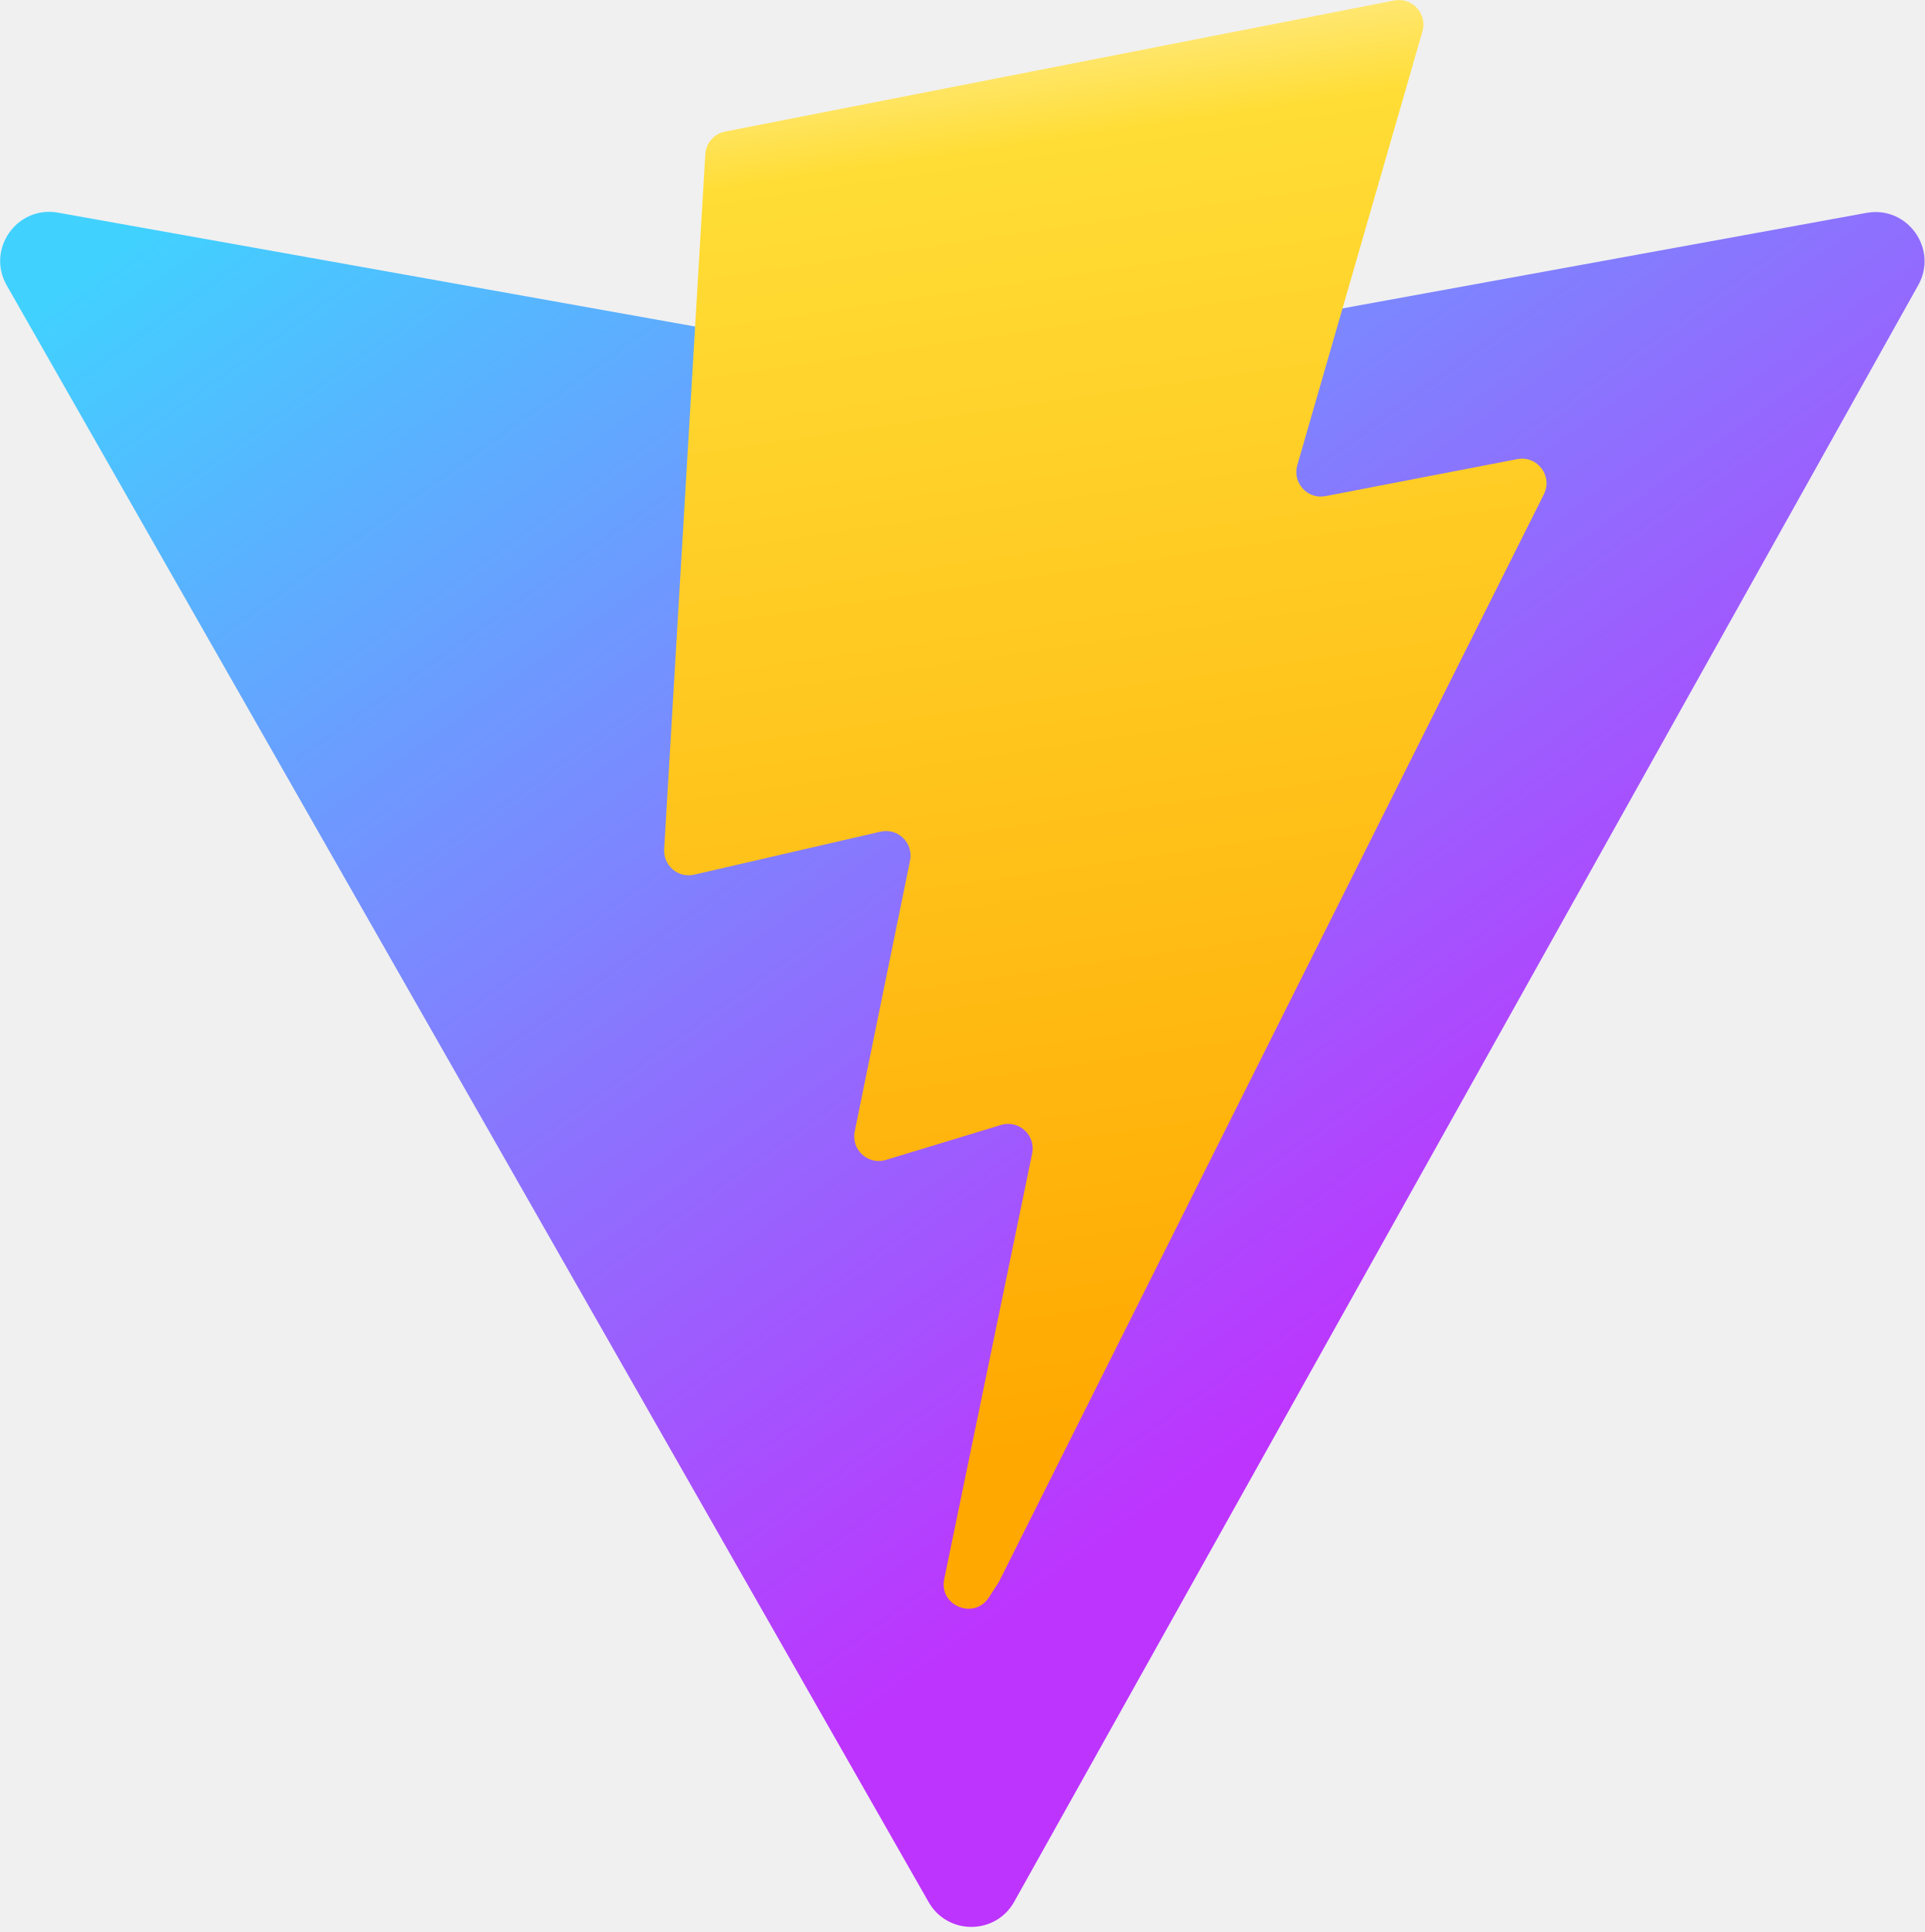
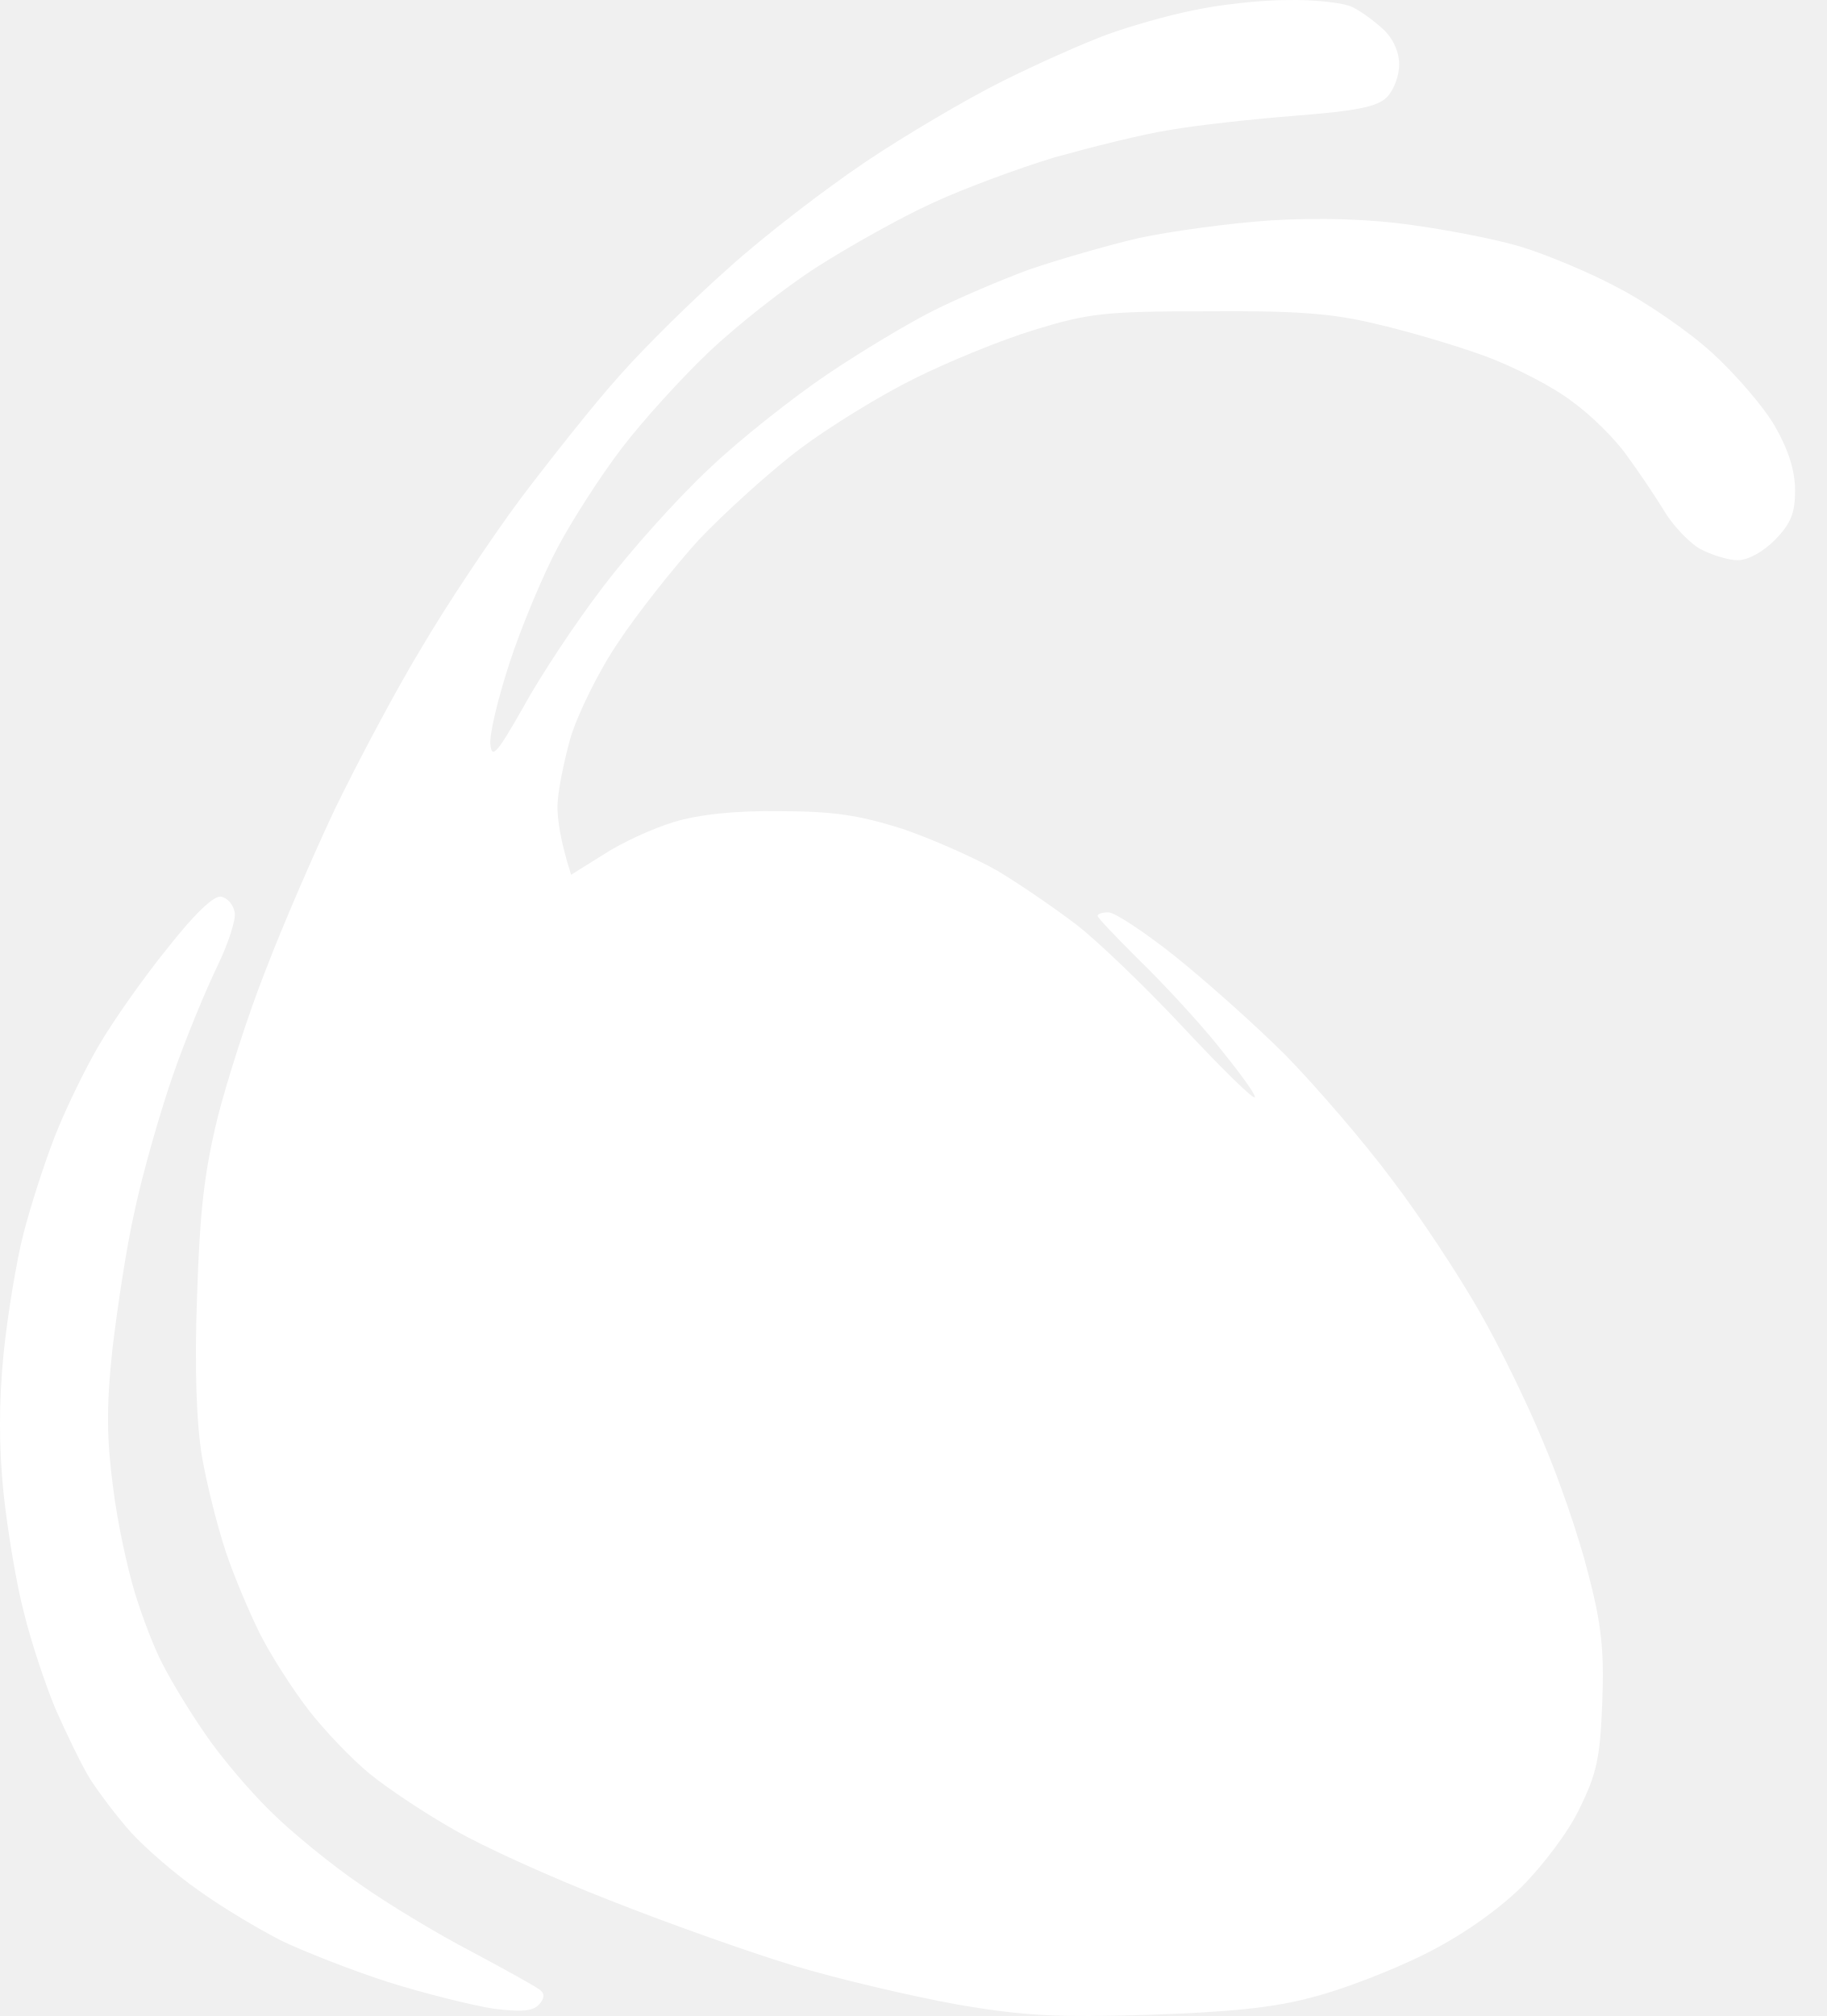
- <svg xmlns="http://www.w3.org/2000/svg" aria-hidden="true" role="img" class="iconify iconify--logos" width="31.88" height="32" preserveAspectRatio="xMidYMid meet" viewBox="0 0 256 257">
-   <defs>
-     <linearGradient id="IconifyId1813088fe1fbc01fb466" x1="-.828%" x2="57.636%" y1="7.652%" y2="78.411%">
-       <stop offset="0%" stop-color="#41D1FF" />
-       <stop offset="100%" stop-color="#BD34FE" />
-     </linearGradient>
-     <linearGradient id="IconifyId1813088fe1fbc01fb467" x1="43.376%" x2="50.316%" y1="2.242%" y2="89.03%">
-       <stop offset="0%" stop-color="#FFEA83" />
-       <stop offset="8.333%" stop-color="#FFDD35" />
-       <stop offset="100%" stop-color="#FFA800" />
-     </linearGradient>
-   </defs>
-   <path fill="url(#IconifyId1813088fe1fbc01fb466)" d="M255.153 37.938L134.897 252.976c-2.483 4.44-8.862 4.466-11.382.048L.875 37.958c-2.746-4.814 1.371-10.646 6.827-9.67l120.385 21.517a6.537 6.537 0 0 0 2.322-.004l117.867-21.483c5.438-.991 9.574 4.796 6.877 9.62Z" />
-   <path fill="url(#IconifyId1813088fe1fbc01fb467)" d="M185.432.063L96.44 17.501a3.268 3.268 0 0 0-2.634 3.014l-5.474 92.456a3.268 3.268 0 0 0 3.997 3.378l24.777-5.718c2.318-.535 4.413 1.507 3.936 3.838l-7.361 36.047c-.495 2.426 1.782 4.5 4.151 3.78l15.304-4.649c2.372-.72 4.652 1.36 4.15 3.788l-11.698 56.621c-.732 3.542 3.979 5.473 5.943 2.437l1.313-2.028l72.516-144.72c1.215-2.423-.88-5.186-3.54-4.672l-25.505 4.922c-2.396.462-4.435-1.77-3.759-4.114l16.646-57.705c.677-2.35-1.37-4.583-3.769-4.113Z" />
+ <svg xmlns="http://www.w3.org/2000/svg" width="29" height="32" viewBox="0 0 29 32" fill="white">
+   <path fillRule="evenodd" clipRule="evenodd" d="M18.945 0.164C18.554 0.24 17.947 0.414 17.588 0.544C17.23 0.674 16.47 1.011 15.906 1.293C15.341 1.575 14.364 2.151 13.735 2.574C13.105 2.997 12.128 3.746 11.564 4.257C10.999 4.756 10.217 5.527 9.827 5.972C9.436 6.406 8.741 7.285 8.264 7.915C7.797 8.544 7.08 9.619 6.679 10.303C6.266 10.987 5.658 12.138 5.311 12.854C4.974 13.57 4.475 14.721 4.215 15.405C3.943 16.089 3.607 17.142 3.455 17.739C3.248 18.586 3.172 19.204 3.129 20.561C3.086 21.701 3.118 22.58 3.205 23.112C3.281 23.557 3.455 24.241 3.585 24.632C3.715 25.023 3.965 25.609 4.128 25.935C4.291 26.26 4.638 26.803 4.888 27.129C5.137 27.454 5.582 27.921 5.875 28.16C6.168 28.399 6.776 28.8 7.221 29.05C7.667 29.311 8.774 29.81 9.664 30.157C10.565 30.515 11.878 30.982 12.595 31.199C13.311 31.416 14.484 31.688 15.2 31.818C16.275 32.003 16.807 32.024 18.24 31.981C19.51 31.938 20.215 31.872 20.845 31.699C21.322 31.579 22.126 31.265 22.625 31.015C23.211 30.722 23.765 30.331 24.156 29.951C24.492 29.614 24.905 29.072 25.078 28.703C25.35 28.149 25.404 27.899 25.437 27.02C25.469 26.195 25.426 25.783 25.209 24.958C25.067 24.393 24.742 23.449 24.492 22.873C24.253 22.287 23.797 21.354 23.483 20.811C23.168 20.257 22.549 19.313 22.093 18.716C21.648 18.119 20.888 17.239 20.411 16.751C19.933 16.273 19.14 15.568 18.652 15.177C18.174 14.797 17.697 14.482 17.599 14.482C17.501 14.482 17.425 14.504 17.425 14.537C17.425 14.569 17.729 14.884 18.088 15.242C18.457 15.6 19.021 16.208 19.336 16.599C19.651 16.99 19.922 17.348 19.922 17.413C19.922 17.478 19.423 16.99 18.804 16.328C18.185 15.665 17.415 14.927 17.089 14.678C16.763 14.428 16.21 14.048 15.851 13.831C15.493 13.625 14.809 13.321 14.332 13.158C13.648 12.941 13.235 12.876 12.378 12.876C11.661 12.865 11.086 12.93 10.695 13.049C10.37 13.147 9.87 13.375 9.588 13.56L9.067 13.885C8.893 13.342 8.85 13.006 8.85 12.8C8.85 12.594 8.947 12.105 9.056 11.714C9.175 11.323 9.512 10.639 9.816 10.194C10.109 9.749 10.684 9.022 11.086 8.577C11.498 8.143 12.226 7.481 12.703 7.122C13.181 6.764 13.995 6.265 14.527 6.004C15.048 5.744 15.895 5.396 16.427 5.234C17.284 4.973 17.534 4.941 19.162 4.941C20.552 4.93 21.149 4.973 21.822 5.136C22.299 5.244 23.081 5.472 23.559 5.646C24.036 5.82 24.666 6.145 24.959 6.373C25.263 6.591 25.654 6.981 25.827 7.231C26.012 7.481 26.272 7.871 26.414 8.099C26.544 8.327 26.804 8.599 26.978 8.707C27.163 8.805 27.434 8.892 27.586 8.892C27.749 8.892 27.988 8.762 28.183 8.566C28.433 8.306 28.498 8.143 28.498 7.785C28.498 7.47 28.389 7.133 28.183 6.775C28.02 6.482 27.564 5.95 27.184 5.603C26.804 5.255 26.12 4.789 25.675 4.561C25.23 4.322 24.547 4.04 24.156 3.92C23.765 3.801 22.983 3.649 22.419 3.573C21.757 3.475 20.953 3.453 20.194 3.497C19.531 3.54 18.587 3.67 18.077 3.779C17.567 3.898 16.785 4.126 16.34 4.278C15.895 4.441 15.211 4.734 14.82 4.93C14.429 5.125 13.669 5.581 13.138 5.939C12.606 6.297 11.748 6.97 11.249 7.448C10.749 7.915 9.99 8.762 9.566 9.326C9.132 9.891 8.568 10.748 8.307 11.226C7.894 11.953 7.808 12.051 7.786 11.823C7.764 11.671 7.905 11.085 8.09 10.52C8.274 9.956 8.622 9.12 8.861 8.675C9.099 8.23 9.555 7.524 9.881 7.101C10.196 6.688 10.815 6.004 11.249 5.592C11.694 5.168 12.465 4.561 12.975 4.235C13.485 3.909 14.299 3.453 14.798 3.225C15.287 2.997 16.166 2.672 16.741 2.498C17.328 2.335 18.142 2.129 18.565 2.064C18.989 1.988 19.89 1.89 20.573 1.836C21.54 1.76 21.865 1.695 22.017 1.543C22.126 1.434 22.213 1.206 22.213 1.022C22.213 0.826 22.115 0.609 21.963 0.468C21.822 0.338 21.605 0.175 21.464 0.11C21.333 0.045 20.866 -0.009 20.432 0.001C20.009 0.001 19.336 0.077 18.945 0.164ZM11.108 16.111C10.815 16.198 10.424 16.436 10.228 16.632C10 16.849 9.827 17.175 9.74 17.522C9.653 17.837 9.631 18.249 9.675 18.499C9.707 18.738 9.848 19.15 9.968 19.422C10.098 19.693 10.467 20.181 10.804 20.518C11.184 20.909 11.705 21.278 12.269 21.56C12.747 21.799 13.507 22.136 13.952 22.288C14.397 22.45 15.569 22.83 16.557 23.134C17.784 23.514 18.554 23.688 18.978 23.699C19.542 23.709 19.64 23.677 19.879 23.416C20.031 23.232 20.139 22.971 20.139 22.787C20.139 22.613 20.063 22.277 19.966 22.059C19.879 21.831 19.586 21.354 19.336 20.996C19.075 20.637 18.24 19.704 17.469 18.912C16.611 18.032 15.775 17.305 15.309 17.001C14.885 16.74 14.256 16.415 13.898 16.274C13.518 16.133 12.91 16.013 12.432 15.991C11.9 15.959 11.444 16.002 11.097 16.111H11.108Z" fill="#FFFFFf" />
+   <path d="M2.662 15.047C2.282 15.514 1.794 16.208 1.566 16.599C1.338 16.99 1.023 17.641 0.86 18.064C0.697 18.488 0.48 19.161 0.372 19.584C0.263 20.008 0.122 20.854 0.057 21.484C-0.019 22.265 -0.019 22.96 0.057 23.709C0.122 24.306 0.263 25.164 0.383 25.609C0.491 26.054 0.719 26.738 0.882 27.129C1.056 27.52 1.294 28.019 1.436 28.247C1.577 28.464 1.87 28.855 2.087 29.093C2.315 29.343 2.793 29.756 3.151 30.005C3.509 30.266 4.095 30.613 4.453 30.798C4.812 30.971 5.582 31.275 6.158 31.46C6.744 31.645 7.493 31.829 7.829 31.883C8.264 31.938 8.459 31.927 8.557 31.818C8.643 31.724 8.651 31.648 8.578 31.59C8.513 31.536 8.025 31.265 7.493 30.982C6.95 30.7 6.158 30.222 5.713 29.908C5.268 29.604 4.627 29.083 4.301 28.757C3.965 28.431 3.487 27.867 3.248 27.509C2.999 27.15 2.706 26.662 2.586 26.423C2.456 26.184 2.261 25.674 2.141 25.283C2.022 24.892 1.859 24.143 1.794 23.601C1.696 22.852 1.685 22.352 1.783 21.43C1.859 20.778 2.011 19.769 2.141 19.204C2.261 18.64 2.532 17.685 2.738 17.088C2.944 16.491 3.27 15.709 3.444 15.351C3.618 14.992 3.748 14.602 3.726 14.482C3.704 14.363 3.618 14.254 3.509 14.233C3.4 14.211 3.096 14.493 2.662 15.047Z" fill="#fff" />
</svg>
